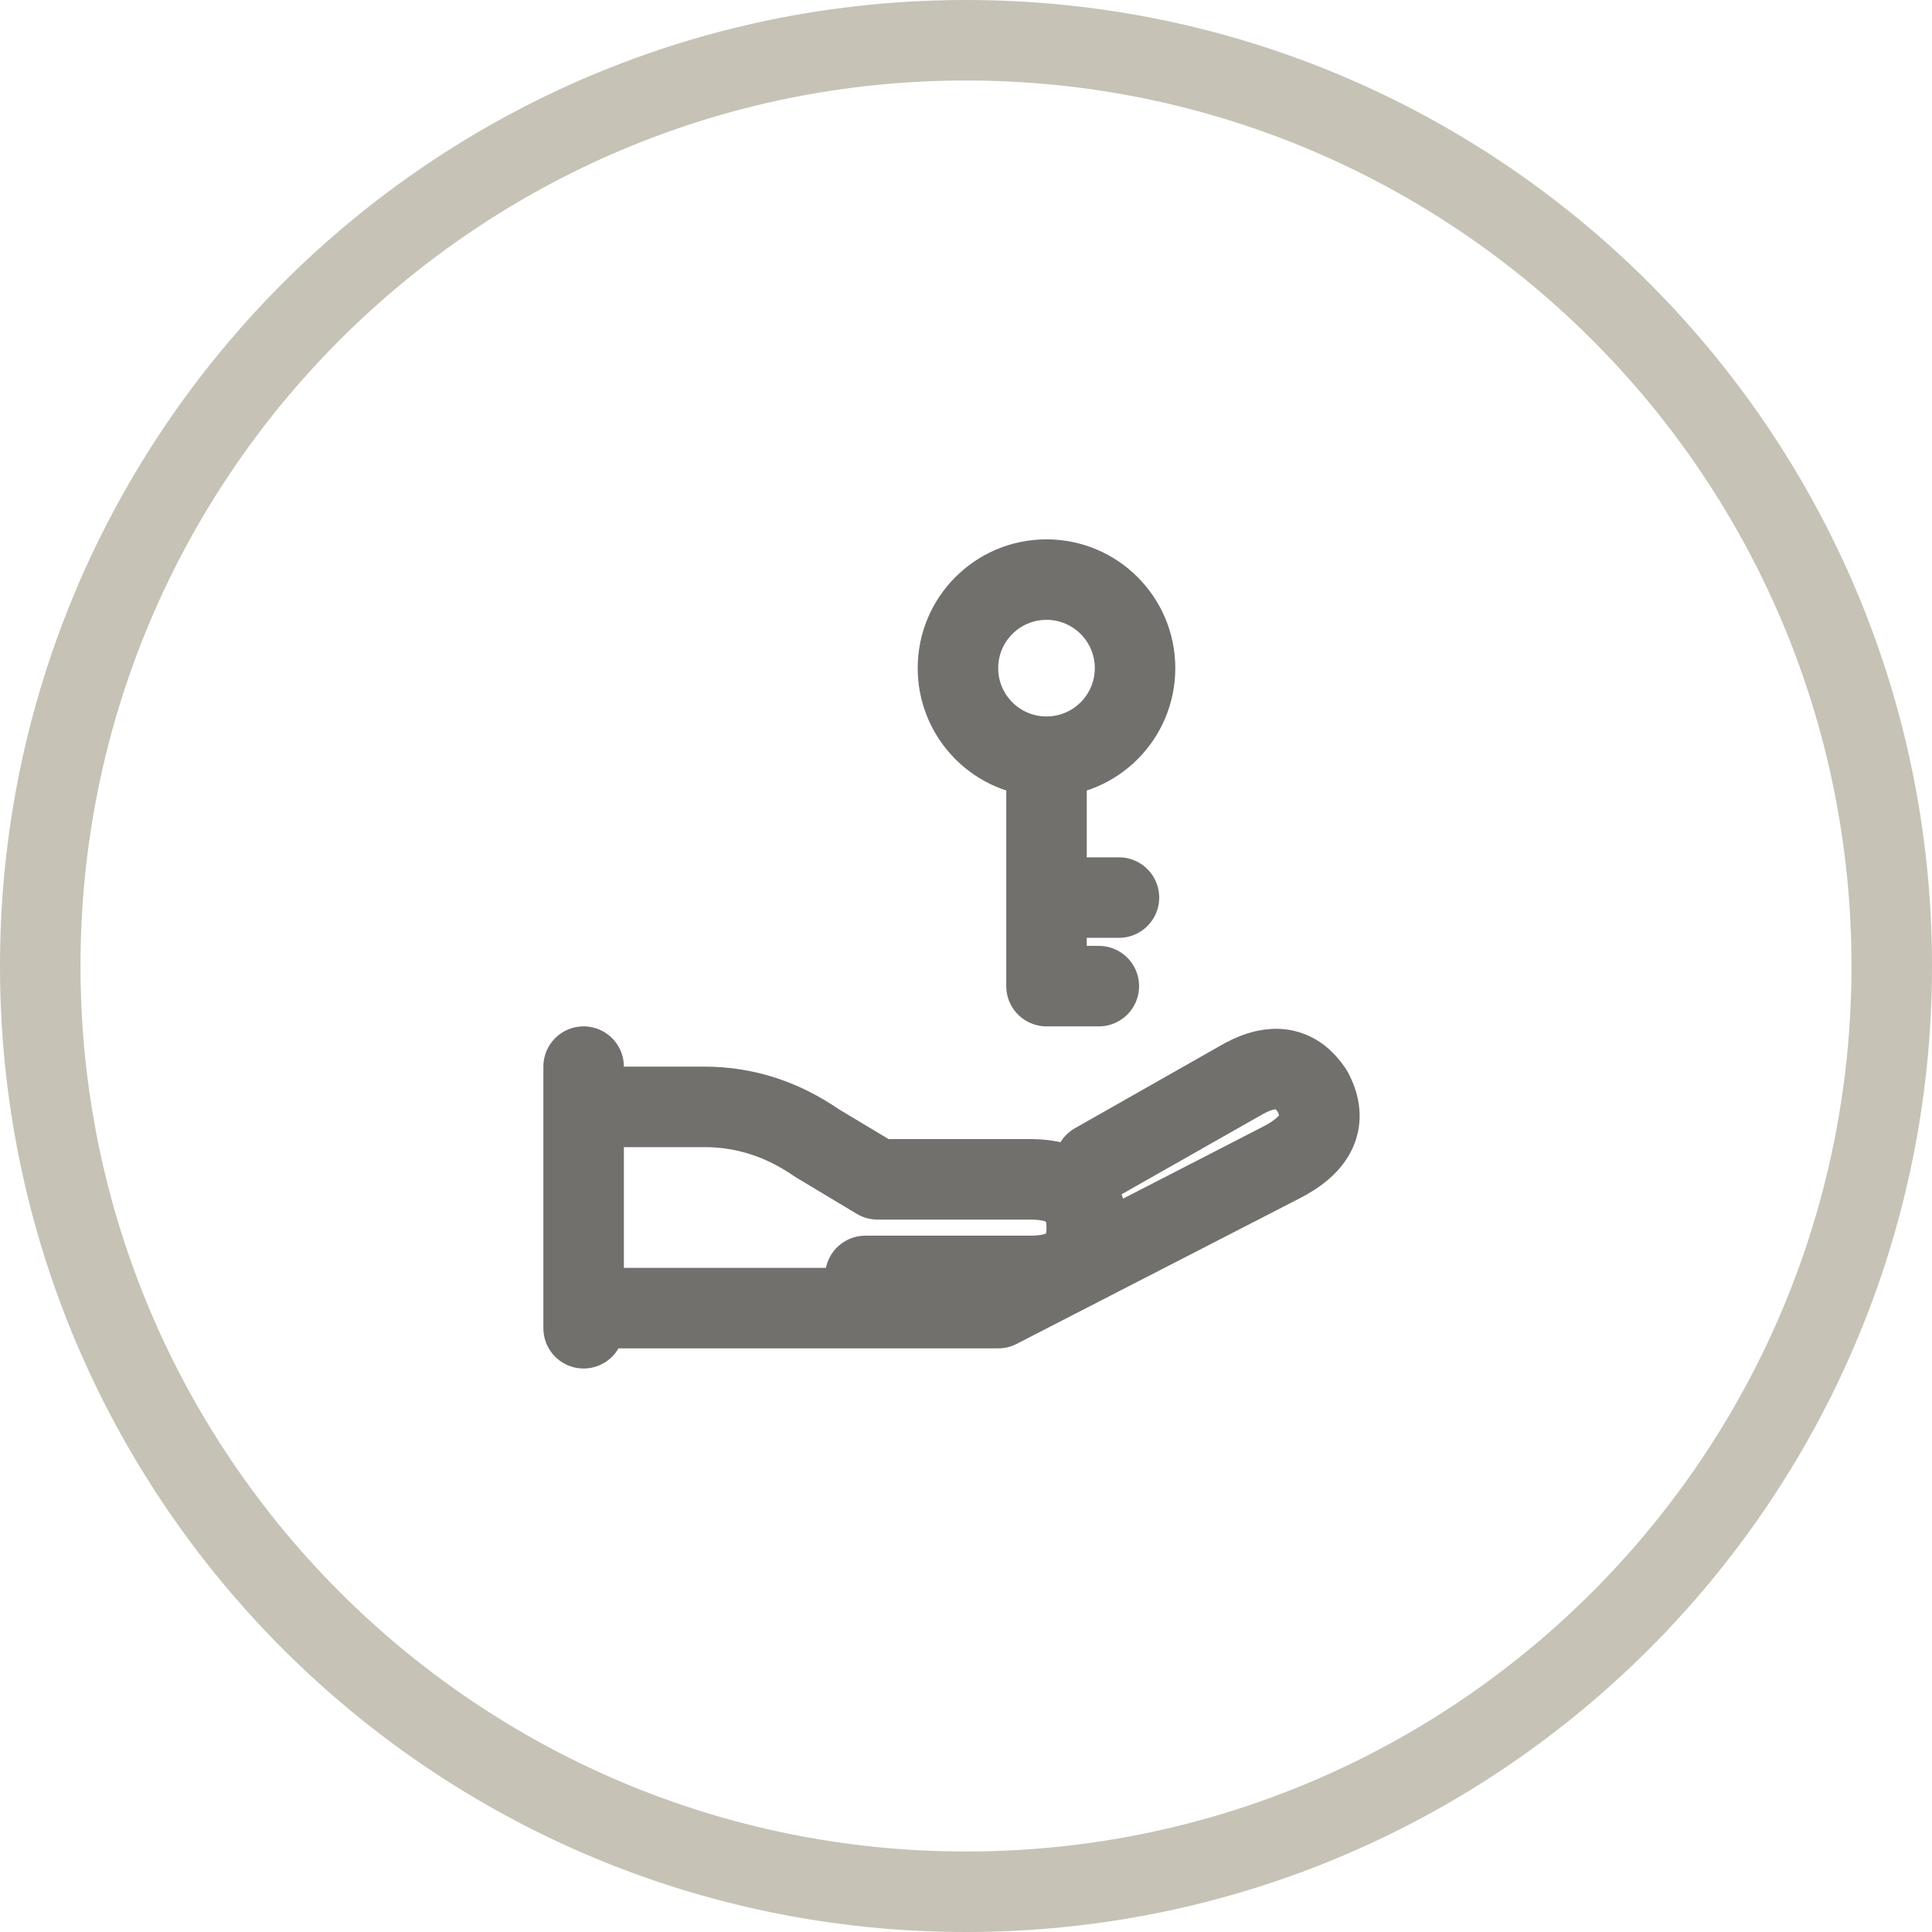
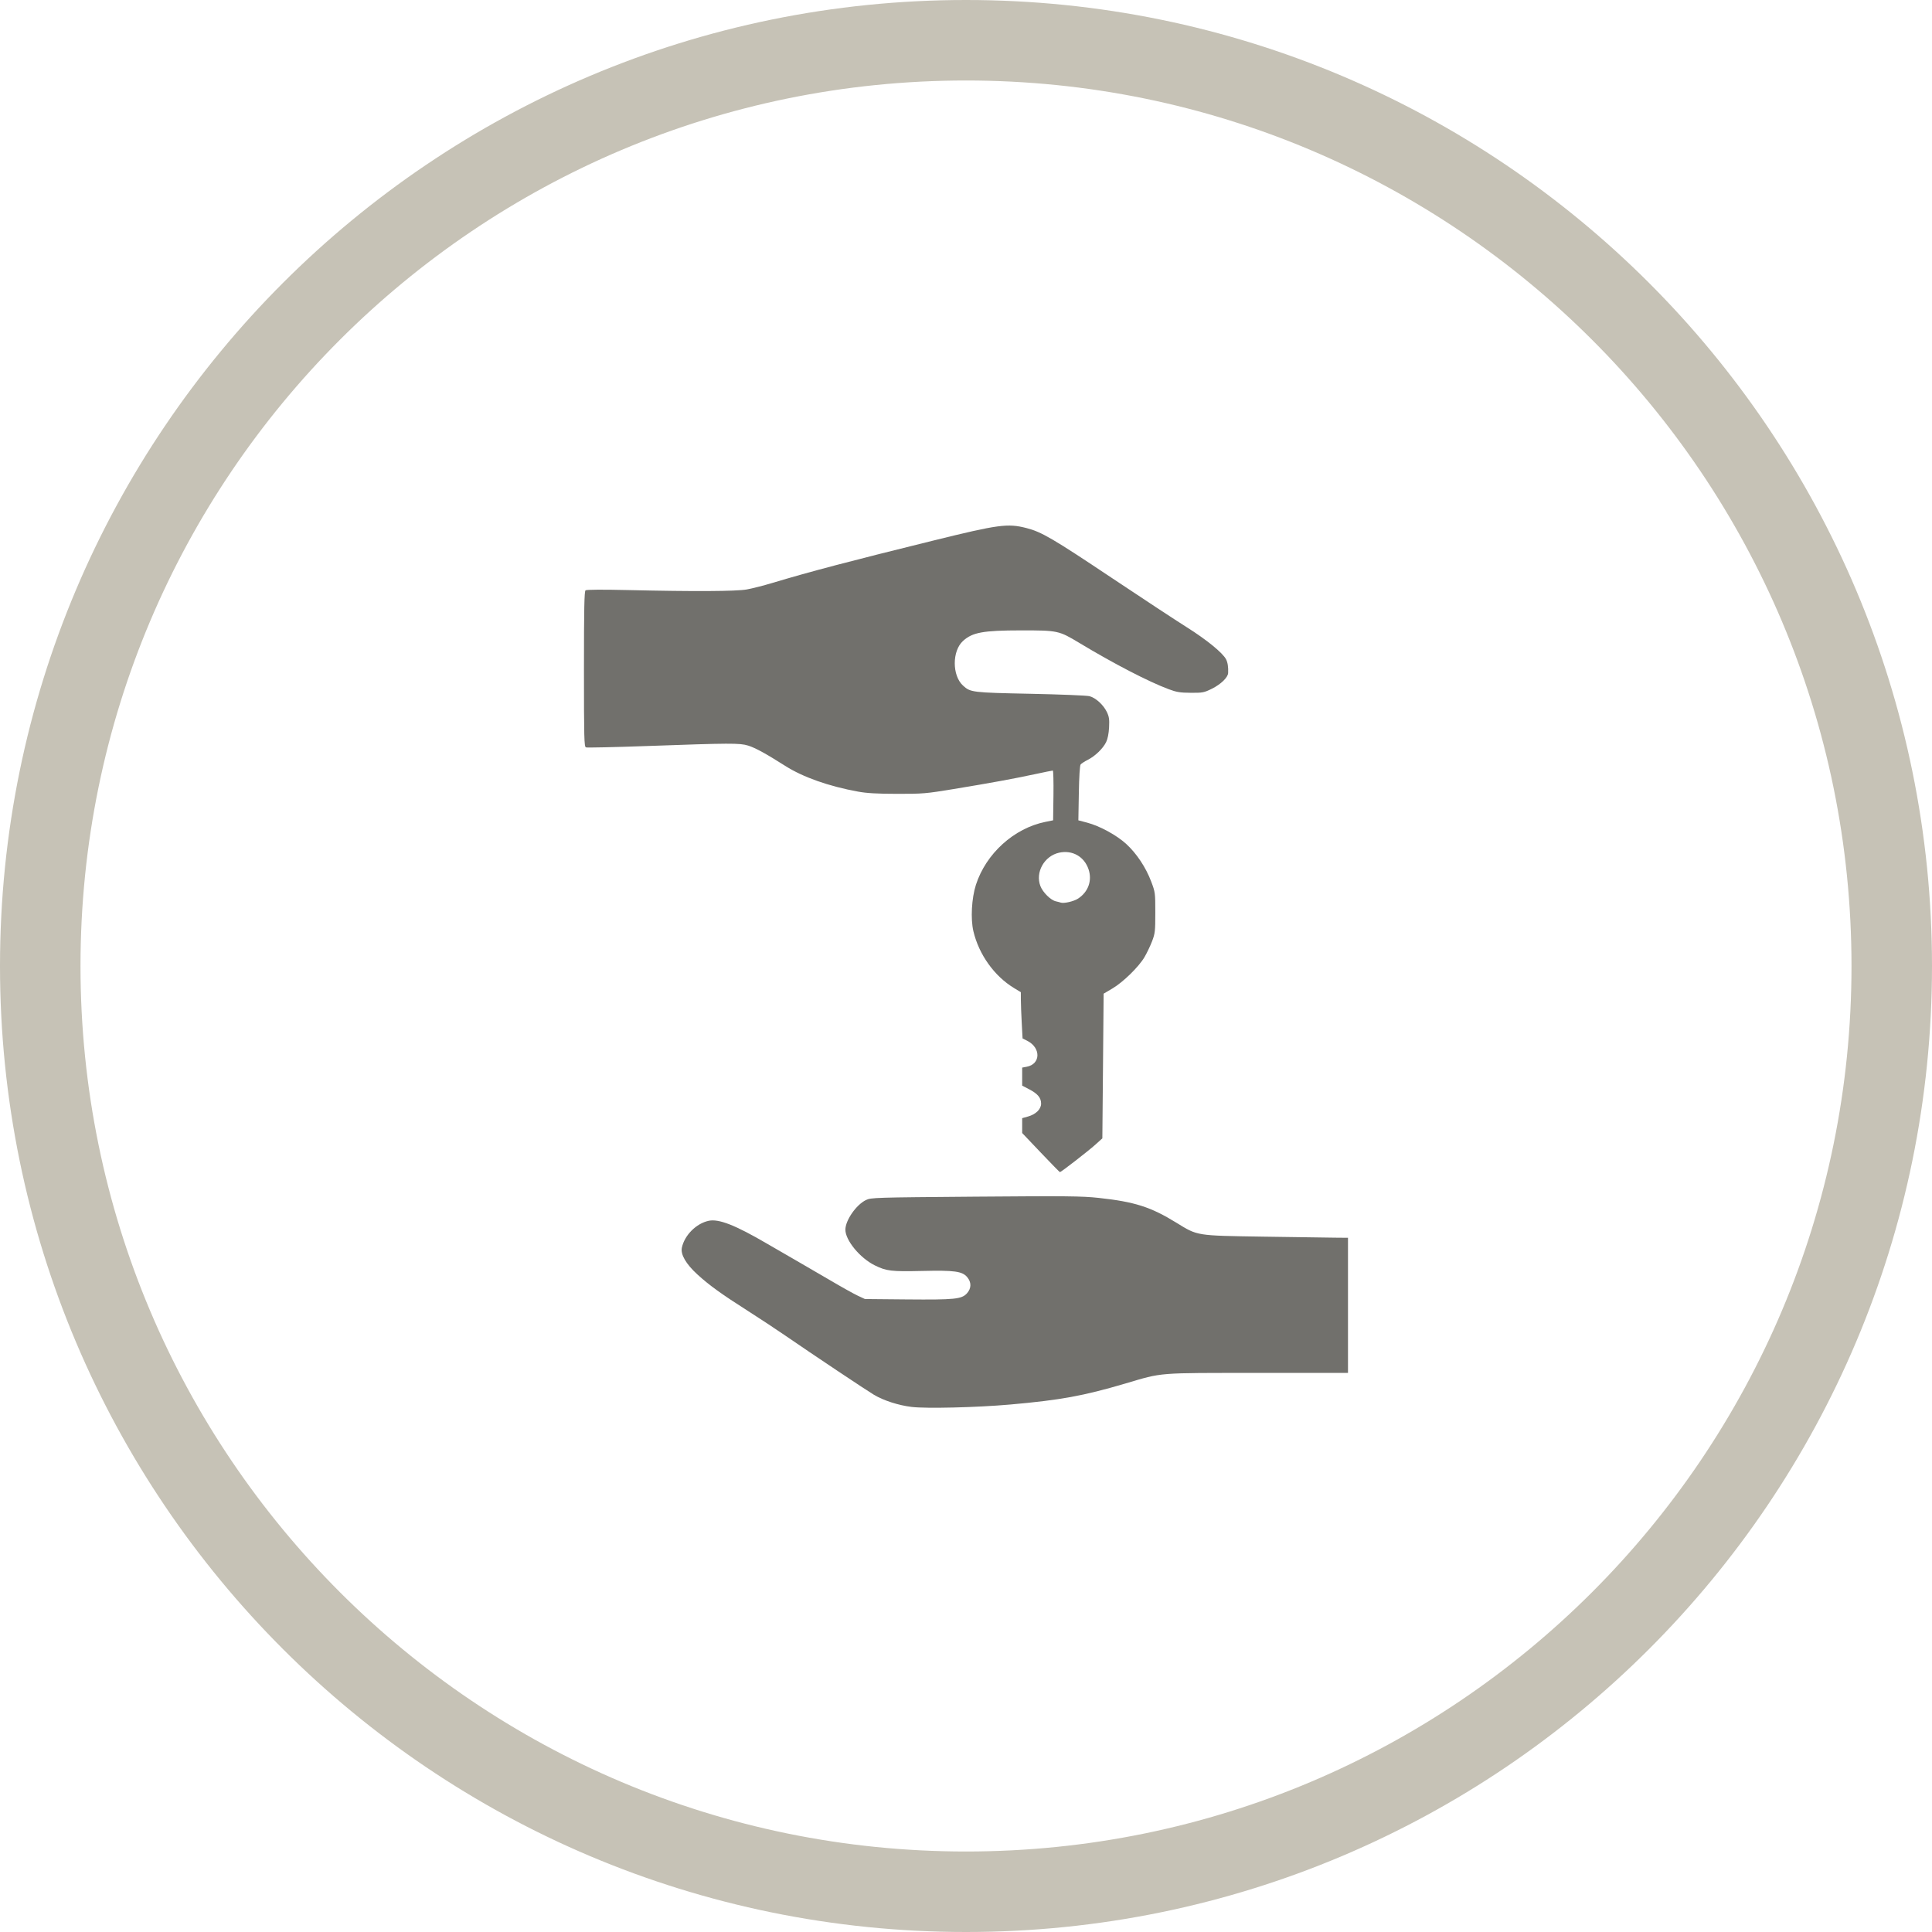
<svg xmlns="http://www.w3.org/2000/svg" viewBox="0 0 48 48" role="img">
  <circle cx="24" cy="24" r="23" fill="none" stroke="#C6C2B6" stroke-width="2" />
-   <path transform="translate(12 12)" fill="none" stroke="#71706C" stroke-width="2" stroke-linecap="round" stroke-linejoin="round" d="M11.8 4.6 A2.2 2.2 0 1 0 16.2 4.6 A2.2 2.2 0 1 0 11.8 4.6 M14 6.8 V12.5 M14 10.3 H15.8 M14 12.5 H15.3 M2.5 14.5 V21 M2.5 15.5 H5.5 Q7 15.5 8.3 16.4 L9.8 17.3 H13.6 Q15 17.3 15 18.5 Q15 19.7 13.6 19.7 H9.5 M2.5 20.5 H12.8 L19.8 16.9 Q21.2 16.2 20.6 15.1 Q20 14.2 18.9 14.8 L15.2 16.9" />
+   <g transform="translate(12 12)">
+     <g transform="translate(-4.049 -4.151) scale(0.04016)">
+       <path fill="#71706C" fill-rule="evenodd" d="M366.02,674.95C357.87,673.97 348.55,670.96 342.63,667.40C337.42,664.26 305.14,642.71 287.89,630.85C281.88,626.72 271.43,619.82 264.67,615.53C248.46,605.22 240.72,599.63 233.46,592.99C226.36,586.50 222.95,580.60 223.85,576.41C225.51,568.69 232.72,561.46 240.41,559.80C246.68,558.45 256.92,562.47 276.69,574.03C283.28,577.89 291.66,582.73 295.31,584.80C298.96,586.87 307.84,592.03 315.04,596.27C322.23,600.52 330.14,604.94 332.62,606.10L337.11,608.20L363.09,608.44C392.70,608.70 396.93,608.28 400.20,604.68C403.00,601.59 403.07,597.85 400.36,594.64C397.30,591.01 392.51,590.35 372.49,590.82C353.44,591.26 350.40,590.91 343.23,587.38C334.05,582.86 324.99,571.87 325.01,565.28C325.03,559.48 331.71,549.86 337.74,546.95C340.91,545.43 343.00,545.36 405.47,544.86C461.95,544.41 471.37,544.51 481.64,545.62C503.94,548.03 513.89,551.20 529.69,560.93C543.08,569.18 541.70,568.95 583.59,569.60C603.57,569.91 623.53,570.19 627.93,570.24L635.94,570.31L635.94,612.11L635.94,653.91L580.15,653.91C517.13,653.91 521.56,653.55 498.35,660.42C472.35,668.10 458.01,670.72 426.95,673.46C406.32,675.28 375.17,676.04 366.02,674.95ZM445.88,517.59L434.38,505.49L434.38,500.89L434.38,496.30L437.93,495.30C442.86,493.92 446.09,490.75 446.09,487.29C446.09,483.72 443.99,481.19 438.71,478.43L434.38,476.17L434.38,470.59L434.38,465.02L437.20,464.49C445.85,462.86 446.07,452.81 437.55,448.46L434.62,446.97L434.11,437.42C433.82,432.17 433.58,425.74 433.57,423.12L433.55,418.36L429.37,415.83C417.17,408.45 407.60,395.07 404.20,380.65C402.40,373.01 403.10,360.21 405.76,351.95C411.99,332.63 429.30,316.94 448.72,313.01L453.52,312.04L453.73,296.65C453.84,288.18 453.66,281.25 453.33,281.25C452.99,281.25 447.93,282.28 442.09,283.53C428.94,286.35 415.05,288.89 391.80,292.73C374.86,295.52 372.87,295.69 357.03,295.66C344.58,295.64 338.32,295.28 332.81,294.28C314.67,290.97 298.72,285.33 287.76,278.35C275.89,270.80 269.29,267.19 264.84,265.81C259.62,264.20 253.93,264.23 202.59,266.07C182.31,266.80 165.17,267.18 164.50,266.92C163.41,266.51 163.28,261.25 163.28,218.48C163.28,181.02 163.50,170.34 164.26,169.76C164.86,169.30 174.86,169.24 190.62,169.60C231.50,170.54 257.41,170.40 264.06,169.21C267.29,168.63 274.32,166.84 279.69,165.23C303.70,158.03 326.78,151.96 379.30,139.00C419.80,129.00 425.38,128.25 437.01,131.23C446.31,133.60 453.27,137.67 489.84,162.10C508.54,174.59 529.40,188.31 536.22,192.60C548.47,200.31 558.45,208.45 560.50,212.41C561.53,214.40 561.97,217.29 561.80,220.87C561.67,223.66 557.29,227.90 551.71,230.65C546.86,233.04 546.00,233.20 538.69,233.15C532.11,233.11 529.92,232.76 525.00,230.92C512.55,226.27 491.14,215.19 469.77,202.32C457.03,194.65 456.48,194.53 433.65,194.54C410.21,194.56 403.62,195.76 397.78,201.07C390.99,207.23 390.98,222.46 397.76,228.67C402.35,232.89 403.37,233.02 439.45,233.76C457.93,234.14 474.39,234.81 476.02,235.24C479.86,236.25 484.61,240.57 486.75,245.00C488.15,247.89 488.39,249.52 488.14,254.52C487.95,258.34 487.28,261.68 486.33,263.64C484.39,267.61 479.54,272.31 474.98,274.62C473.00,275.62 471.01,276.91 470.55,277.48C470.04,278.12 469.60,284.97 469.43,295.28L469.14,312.05L474.53,313.47C482.41,315.55 492.79,321.21 498.77,326.68C505.17,332.55 510.88,341.14 514.19,349.91C516.68,356.48 516.74,356.93 516.74,369.14C516.74,380.71 516.59,382.03 514.72,386.91C513.61,389.80 511.51,394.19 510.06,396.66C506.51,402.70 496.82,412.17 490.18,416.09L484.77,419.28L484.38,464.04L483.98,508.79L479.69,512.66C475.40,516.53 458.44,529.69 457.74,529.69C457.54,529.69 452.20,524.24 445.88,517.59ZM468.94,360.48C475.24,356.38 477.77,349.36 475.46,342.41C472.82,334.46 465.37,330.25 457.19,332.08C448.03,334.14 442.40,344.19 445.65,352.70C447.15,356.63 452.04,361.45 455.25,362.16C456.45,362.42 457.77,362.77 458.20,362.93C460.09,363.63 466.26,362.23 468.94,360.48Z" />
+     </g>
+   </g>
</svg>
